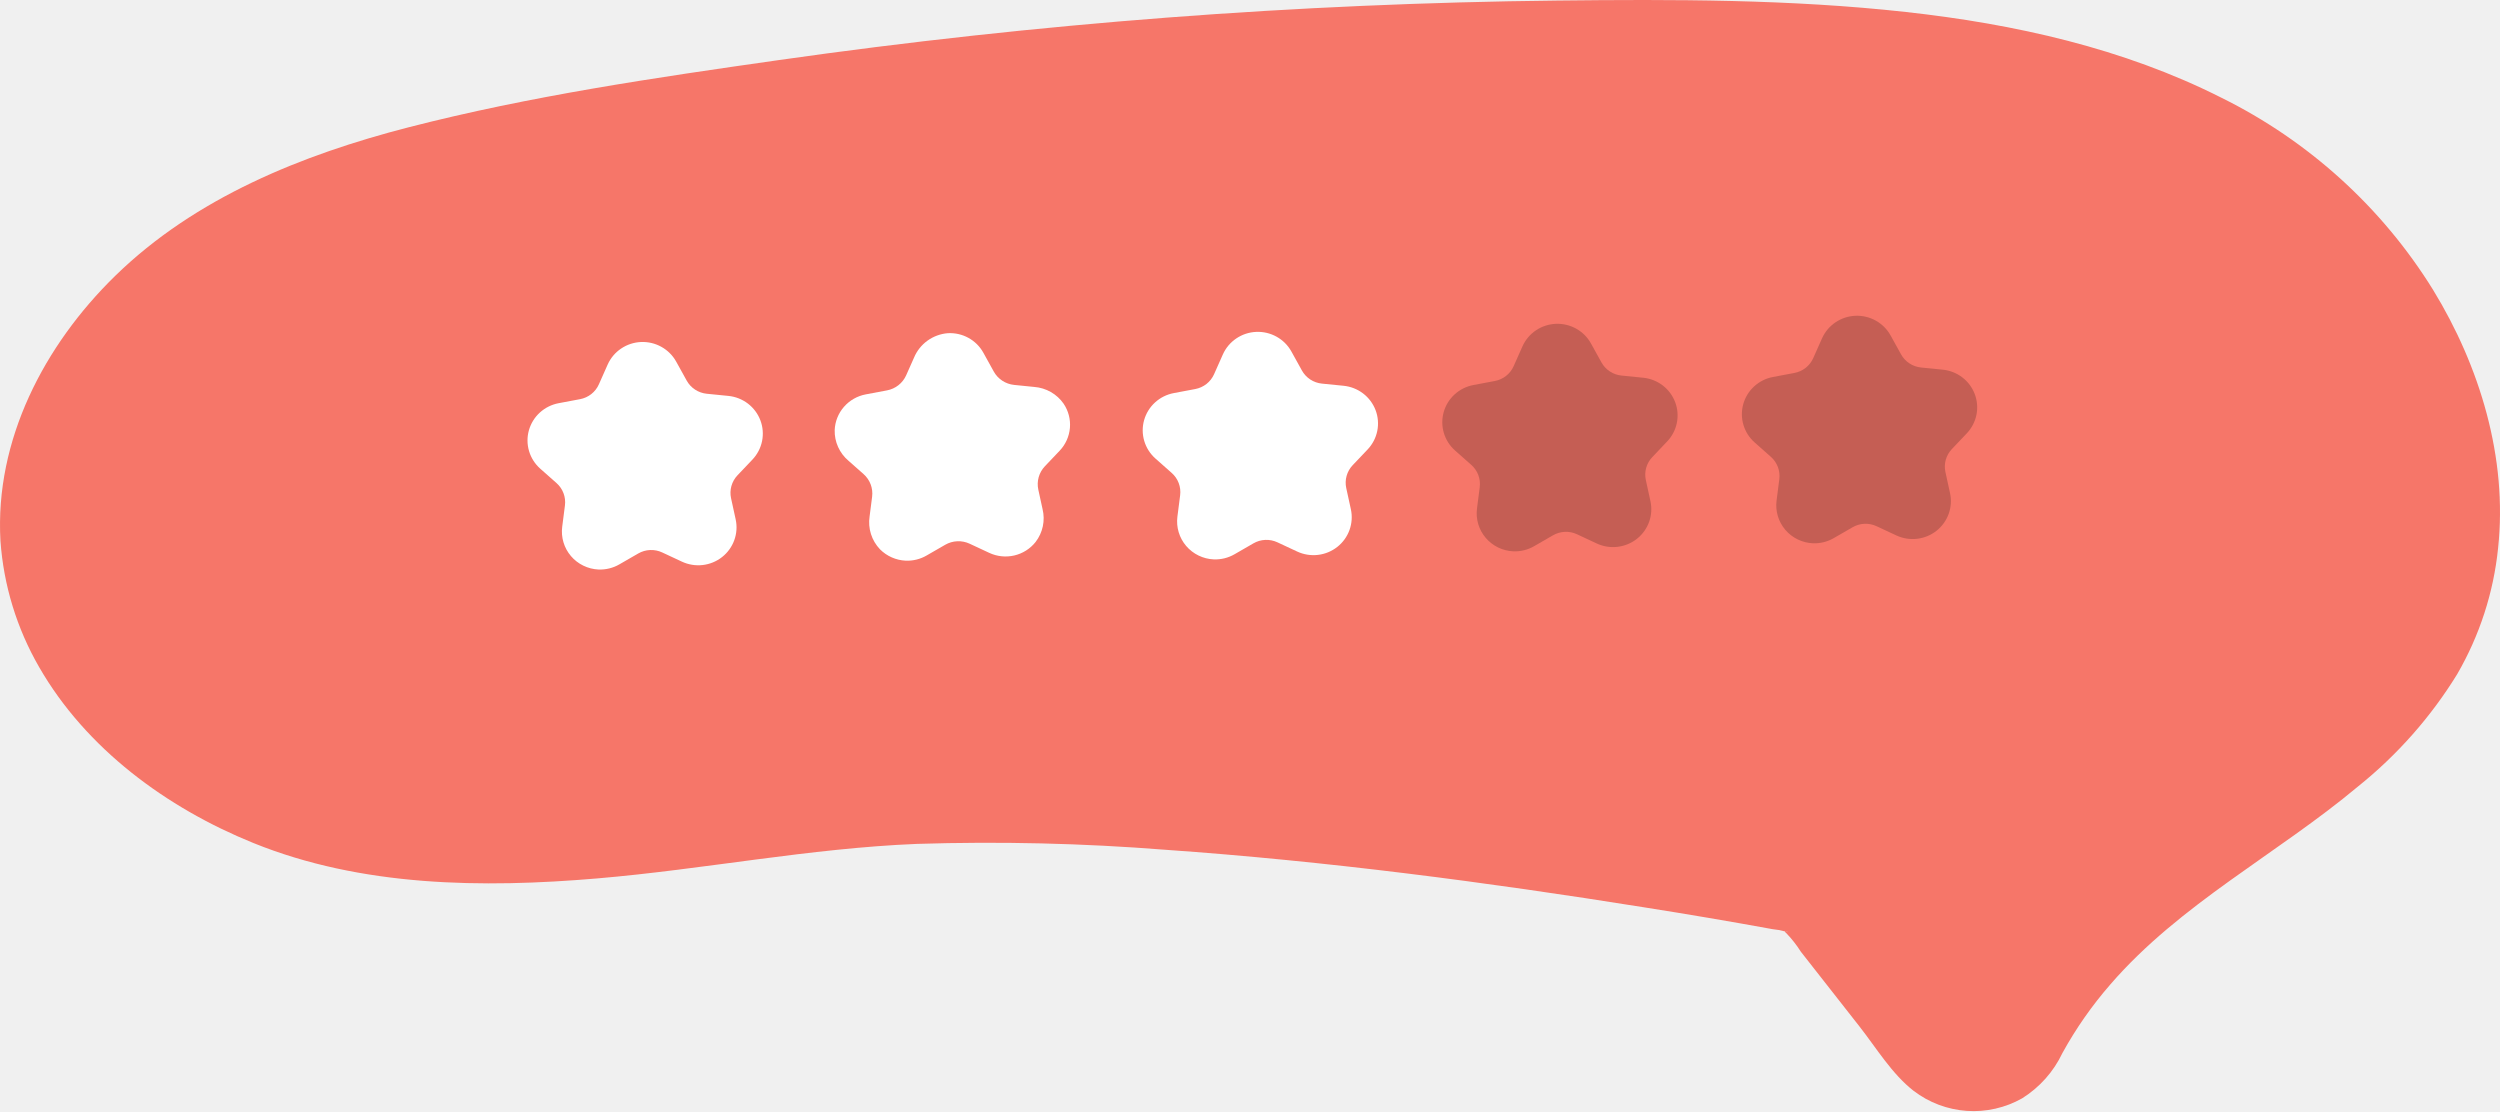
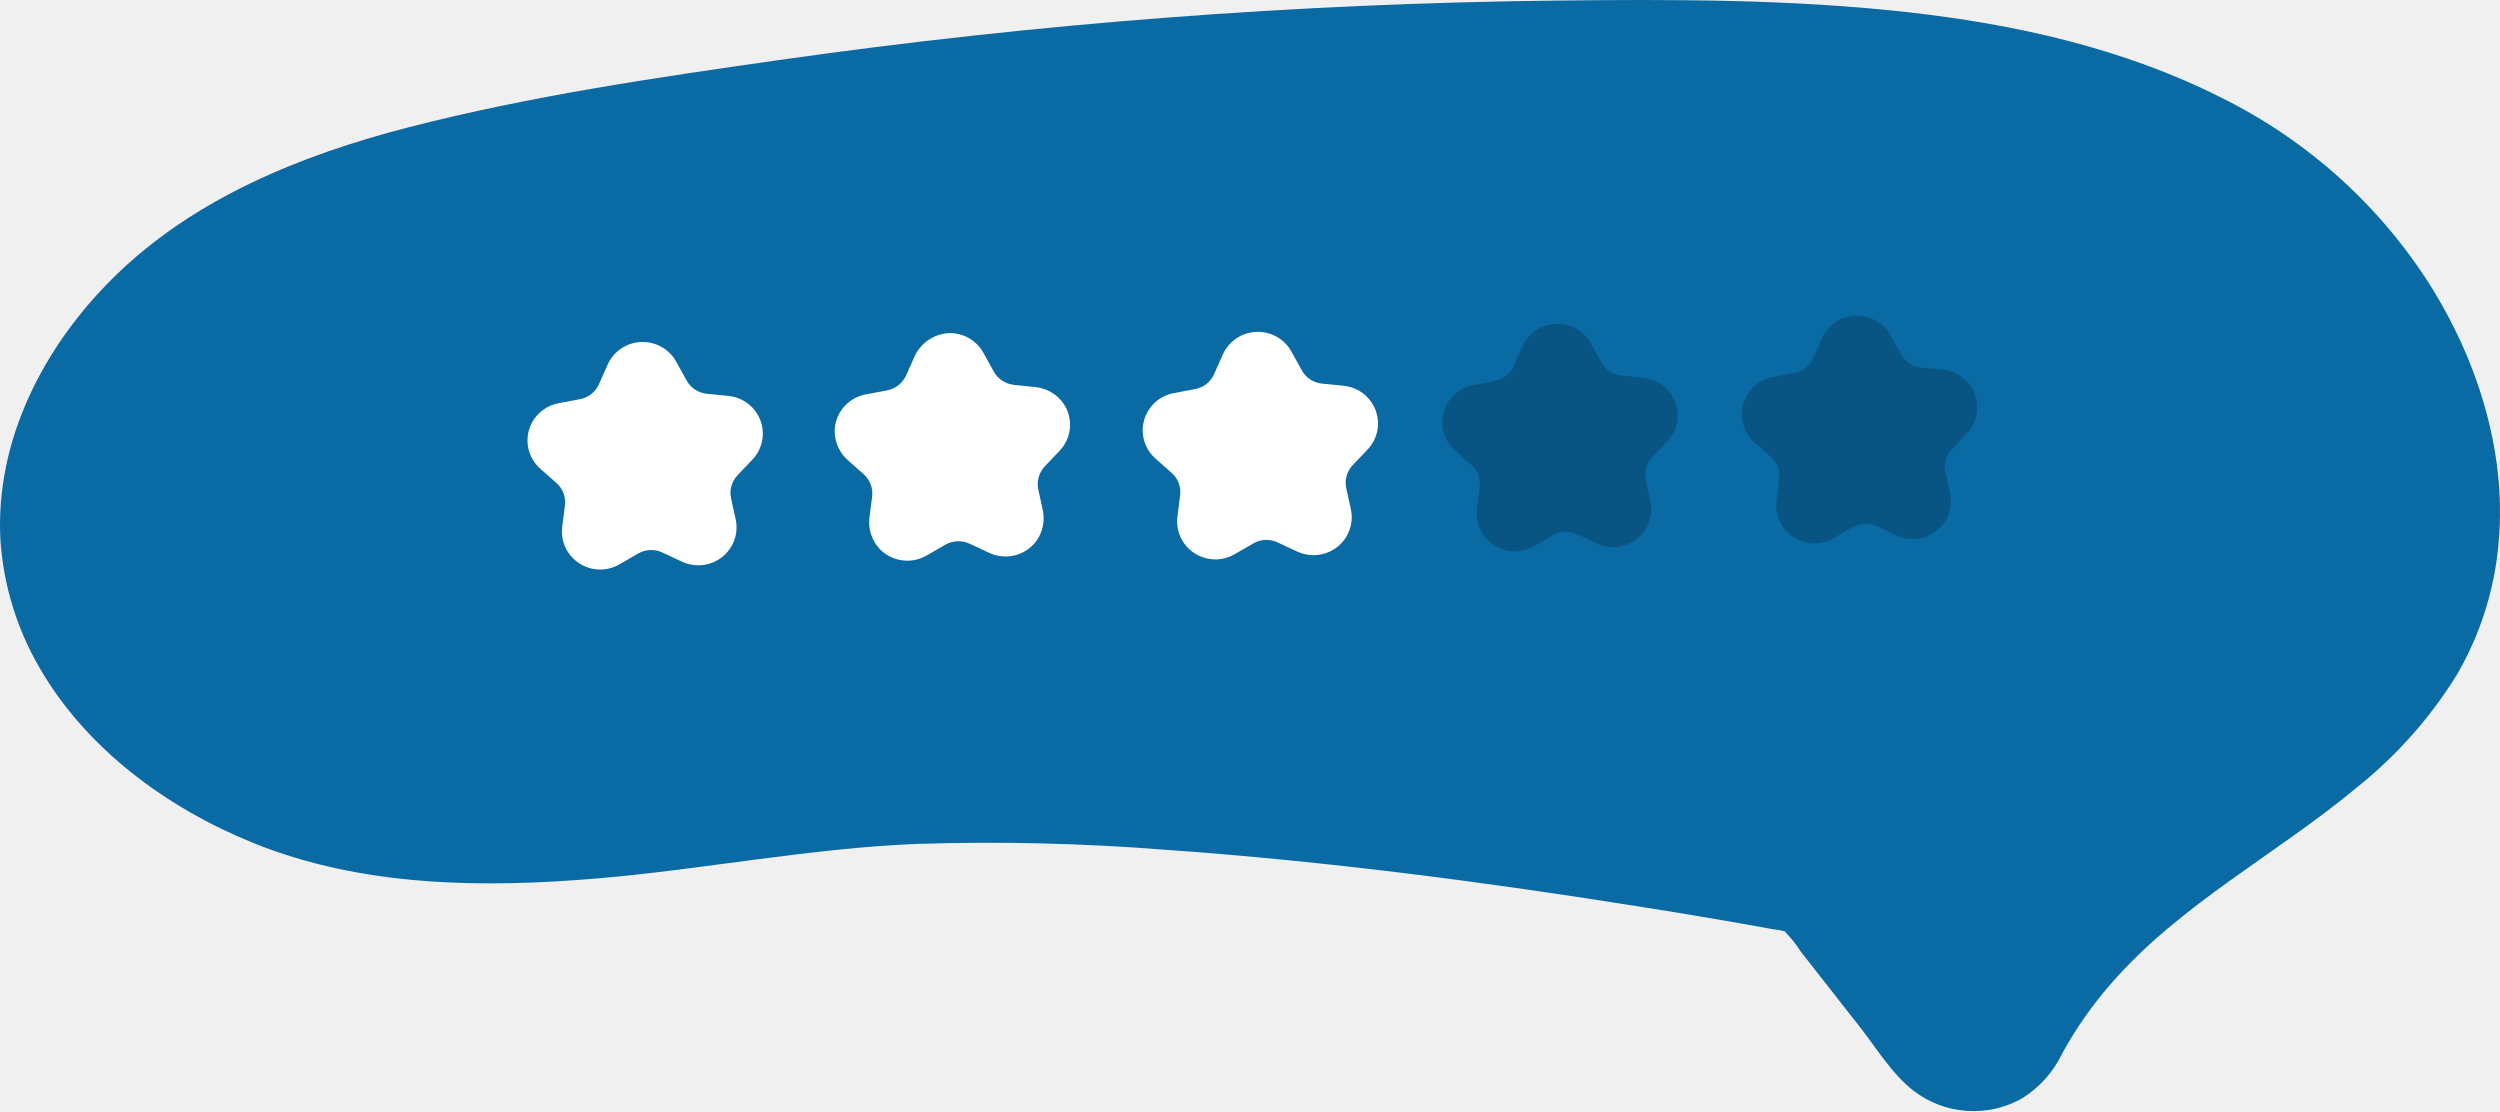
<svg xmlns="http://www.w3.org/2000/svg" width="225" height="100" viewBox="0 0 225 100" fill="none">
-   <path d="M0.041 48.677C0.323 52.671 1.511 56.551 3.516 60.028C7.741 67.379 14.986 72.702 22.79 75.865C32.54 79.818 43.408 79.939 53.755 79.058C63.365 78.24 72.878 76.342 82.523 75.951C89.983 75.715 97.45 75.891 104.889 76.48C119.323 77.495 133.697 79.378 147.978 81.661C151.845 82.271 155.705 82.927 159.556 83.629C159.92 83.661 160.28 83.727 160.632 83.827C160.701 83.855 160.814 83.833 160.878 83.873C160.994 83.946 160.408 83.689 160.763 83.98C161.259 84.495 161.701 85.058 162.082 85.661L167.356 92.386C168.869 94.314 170.272 96.657 172.227 98.177C173.606 99.232 175.268 99.859 177.006 99.979C178.744 100.099 180.478 99.706 181.991 98.851C183.571 97.862 184.831 96.444 185.622 94.765C186.835 92.561 188.282 90.491 189.939 88.591C196.214 81.339 204.935 76.879 212.229 70.777C215.762 67.942 218.778 64.527 221.144 60.681C223.162 57.201 224.418 53.338 224.827 49.344C225.701 41.235 223.189 32.964 218.964 26.065C214.368 18.653 207.767 12.667 199.909 8.786C191.081 4.33 181.312 2.16 171.521 1.078C161.124 -0.07 150.607 -0.066 140.161 0.05C128.436 0.179 116.733 0.69 105.052 1.582C93.354 2.479 81.702 3.754 70.097 5.407C58.961 6.993 47.689 8.646 36.788 11.453C27.159 13.932 17.556 17.808 10.365 24.83C3.972 31.073 -0.475 39.617 0.041 48.677Z" fill="#F67669" />
-   <path d="M53.868 51.257C53.392 51.235 52.925 51.117 52.498 50.908C52.07 50.7 51.691 50.406 51.384 50.045C51.077 49.684 50.848 49.264 50.713 48.811C50.578 48.358 50.538 47.883 50.598 47.414L50.845 45.485C50.892 45.114 50.848 44.738 50.716 44.389C50.584 44.039 50.369 43.727 50.088 43.478L48.625 42.183C48.146 41.759 47.796 41.211 47.615 40.6C47.434 39.989 47.429 39.34 47.601 38.727C47.773 38.114 48.115 37.56 48.587 37.129C49.06 36.699 49.645 36.407 50.276 36.288L52.205 35.925C52.575 35.856 52.922 35.699 53.217 35.467C53.512 35.235 53.745 34.935 53.897 34.594L54.689 32.813C54.948 32.23 55.366 31.732 55.897 31.373C56.427 31.014 57.048 30.809 57.69 30.781C58.332 30.754 58.969 30.904 59.528 31.217C60.088 31.529 60.549 31.99 60.858 32.548L61.802 34.253C61.983 34.58 62.241 34.859 62.556 35.065C62.87 35.272 63.23 35.399 63.604 35.437L65.557 35.632C66.196 35.696 66.805 35.936 67.314 36.325C67.822 36.714 68.211 37.236 68.436 37.832C68.661 38.428 68.713 39.075 68.586 39.699C68.459 40.323 68.158 40.899 67.718 41.363L66.373 42.779C66.115 43.05 65.928 43.38 65.827 43.739C65.726 44.099 65.715 44.477 65.795 44.841L66.21 46.744C66.346 47.365 66.303 48.013 66.087 48.612C65.871 49.211 65.49 49.739 64.987 50.135C64.485 50.531 63.88 50.779 63.242 50.853C62.604 50.926 61.958 50.821 61.377 50.55L59.601 49.721C59.261 49.561 58.886 49.486 58.51 49.502C58.134 49.518 57.767 49.625 57.442 49.813L55.745 50.792C55.177 51.121 54.526 51.282 53.868 51.257Z" fill="white" />
-   <path d="M81.516 50.461C80.64 50.421 79.812 50.055 79.197 49.435C78.826 49.045 78.548 48.577 78.387 48.065C78.225 47.554 78.183 47.012 78.263 46.482L78.49 44.712C78.539 44.334 78.494 43.951 78.36 43.595C78.225 43.239 78.006 42.921 77.72 42.668L76.362 41.466C75.962 41.128 75.643 40.705 75.428 40.229C75.214 39.753 75.109 39.236 75.122 38.714C75.151 37.942 75.445 37.203 75.954 36.618C76.463 36.032 77.158 35.636 77.925 35.493L79.831 35.134C80.208 35.063 80.562 34.903 80.862 34.666C81.163 34.429 81.4 34.124 81.555 33.776L82.266 32.178C82.52 31.571 82.938 31.045 83.474 30.659C84.01 30.273 84.643 30.04 85.304 29.987C85.952 29.951 86.596 30.097 87.163 30.41C87.73 30.722 88.196 31.188 88.506 31.752L89.439 33.438C89.624 33.771 89.887 34.055 90.208 34.265C90.528 34.475 90.895 34.605 91.277 34.643L93.087 34.825C93.612 34.865 94.121 35.022 94.577 35.282C95.033 35.542 95.425 35.9 95.724 36.33C96.157 36.972 96.358 37.741 96.293 38.51C96.228 39.28 95.902 40.005 95.367 40.567L94.037 41.967C93.775 42.244 93.584 42.58 93.481 42.945C93.379 43.311 93.367 43.697 93.448 44.068L93.831 45.824C93.954 46.331 93.962 46.858 93.854 47.369C93.746 47.879 93.525 48.359 93.207 48.774C92.726 49.384 92.05 49.814 91.29 49.992C90.53 50.17 89.731 50.086 89.025 49.754L87.268 48.934C86.921 48.772 86.54 48.696 86.157 48.713C85.774 48.729 85.401 48.838 85.07 49.029L83.393 49.996C82.825 50.325 82.174 50.487 81.516 50.461Z" fill="white" />
-   <path d="M109.236 50.345C108.76 50.324 108.293 50.205 107.866 49.996C107.438 49.788 107.059 49.494 106.752 49.133C106.445 48.772 106.216 48.352 106.081 47.899C105.946 47.447 105.906 46.971 105.966 46.503L106.213 44.573C106.26 44.203 106.216 43.827 106.084 43.477C105.952 43.128 105.737 42.815 105.456 42.567L103.993 41.271C103.514 40.847 103.164 40.299 102.983 39.688C102.802 39.078 102.797 38.429 102.969 37.816C103.141 37.202 103.483 36.649 103.955 36.218C104.428 35.787 105.013 35.496 105.644 35.377L107.573 35.014C107.943 34.944 108.29 34.787 108.585 34.555C108.88 34.323 109.113 34.023 109.265 33.682L110.057 31.901C110.316 31.319 110.734 30.82 111.265 30.461C111.795 30.102 112.416 29.897 113.058 29.87C113.7 29.842 114.337 29.993 114.896 30.305C115.456 30.617 115.917 31.078 116.226 31.636L117.17 33.341C117.351 33.669 117.609 33.947 117.923 34.154C118.238 34.36 118.598 34.487 118.973 34.525L120.925 34.72C121.564 34.785 122.173 35.024 122.682 35.413C123.19 35.802 123.579 36.324 123.804 36.92C124.029 37.516 124.081 38.163 123.954 38.787C123.827 39.411 123.526 39.987 123.086 40.451L121.741 41.867C121.483 42.139 121.296 42.468 121.195 42.828C121.094 43.187 121.083 43.565 121.163 43.93L121.578 45.832C121.714 46.454 121.671 47.101 121.455 47.7C121.239 48.3 120.858 48.827 120.356 49.223C119.853 49.619 119.248 49.868 118.61 49.941C117.972 50.014 117.326 49.91 116.745 49.638L114.969 48.809C114.629 48.65 114.254 48.574 113.878 48.59C113.502 48.606 113.135 48.713 112.81 48.901L111.113 49.88C110.545 50.209 109.894 50.371 109.236 50.345Z" fill="white" />
-   <path opacity="0.2" d="M136.198 49.62C135.722 49.599 135.256 49.48 134.828 49.272C134.401 49.063 134.022 48.769 133.714 48.408C133.407 48.047 133.179 47.627 133.043 47.175C132.908 46.722 132.869 46.246 132.928 45.778L133.175 43.848C133.223 43.478 133.178 43.102 133.047 42.753C132.915 42.403 132.699 42.091 132.419 41.842L130.955 40.547C130.476 40.123 130.126 39.574 129.945 38.964C129.765 38.353 129.76 37.704 129.932 37.091C130.103 36.478 130.445 35.924 130.918 35.493C131.391 35.062 131.976 34.771 132.607 34.652L134.536 34.289C134.906 34.22 135.253 34.062 135.547 33.83C135.842 33.598 136.075 33.299 136.227 32.958L137.019 31.177C137.278 30.594 137.697 30.095 138.227 29.736C138.758 29.377 139.379 29.172 140.021 29.145C140.662 29.117 141.299 29.268 141.859 29.58C142.419 29.893 142.879 30.354 143.188 30.912L144.132 32.617C144.313 32.944 144.572 33.223 144.886 33.429C145.2 33.635 145.56 33.763 145.935 33.8L147.888 33.996C148.527 34.06 149.135 34.3 149.644 34.688C150.153 35.077 150.541 35.599 150.766 36.196C150.991 36.792 151.043 37.438 150.916 38.062C150.789 38.686 150.489 39.263 150.049 39.726L148.704 41.143C148.446 41.414 148.258 41.744 148.157 42.103C148.057 42.462 148.046 42.841 148.126 43.205L148.54 45.107C148.676 45.729 148.634 46.376 148.418 46.976C148.202 47.575 147.821 48.102 147.318 48.498C146.815 48.894 146.211 49.143 145.573 49.216C144.935 49.29 144.289 49.185 143.708 48.914L141.932 48.085C141.591 47.925 141.217 47.85 140.84 47.866C140.464 47.882 140.097 47.988 139.772 48.176L138.075 49.155C137.507 49.485 136.856 49.646 136.198 49.62Z" fill="black" />
+   <path d="M0.041 48.677C0.323 52.671 1.511 56.551 3.516 60.028C7.741 67.379 14.986 72.702 22.79 75.865C32.54 79.818 43.408 79.939 53.755 79.058C63.365 78.24 72.878 76.342 82.523 75.951C89.983 75.715 97.45 75.891 104.889 76.48C119.323 77.495 133.696 79.378 147.978 81.661C151.845 82.271 155.705 82.927 159.556 83.629C159.92 83.661 160.28 83.727 160.632 83.827C160.701 83.855 160.814 83.833 160.878 83.873C160.994 83.946 160.408 83.689 160.763 83.98C161.259 84.495 161.701 85.058 162.082 85.661L167.356 92.386C168.869 94.314 170.272 96.657 172.227 98.177C173.606 99.232 175.268 99.859 177.006 99.979C178.744 100.099 180.478 99.706 181.991 98.851C183.571 97.862 184.831 96.444 185.622 94.765C186.835 92.561 188.282 90.491 189.939 88.591C196.214 81.339 204.935 76.879 212.229 70.777C215.762 67.942 218.778 64.527 221.144 60.681C223.162 57.201 224.418 53.338 224.827 49.344C225.701 41.235 223.189 32.964 218.964 26.065C214.368 18.653 207.767 12.667 199.909 8.786C191.081 4.33 181.312 2.16 171.521 1.078C161.124 -0.07 150.607 -0.066 140.161 0.05C128.436 0.179 116.733 0.69 105.052 1.582C93.354 2.479 81.702 3.754 70.097 5.407C58.961 6.993 47.689 8.646 36.788 11.453C27.159 13.932 17.556 17.808 10.365 24.83C3.972 31.073 -0.475 39.617 0.041 48.677Z" fill="#0A6AA4" />
+   <path d="M53.868 51.257C53.392 51.235 52.925 51.117 52.498 50.908C52.07 50.7 51.691 50.406 51.384 50.045C51.077 49.684 50.848 49.264 50.713 48.811C50.578 48.358 50.538 47.883 50.598 47.414L50.845 45.485C50.892 45.114 50.848 44.738 50.716 44.389C50.584 44.039 50.369 43.727 50.088 43.478L48.625 42.183C48.146 41.759 47.796 41.211 47.615 40.6C47.434 39.989 47.429 39.34 47.601 38.727C47.773 38.114 48.115 37.56 48.587 37.129C49.06 36.699 49.645 36.407 50.276 36.288L52.205 35.925C52.575 35.856 52.922 35.699 53.217 35.467C53.512 35.235 53.745 34.935 53.897 34.594L54.689 32.813C54.948 32.23 55.366 31.732 55.897 31.373C56.427 31.014 57.048 30.809 57.69 30.781C58.332 30.754 58.969 30.904 59.528 31.217C60.088 31.529 60.549 31.99 60.858 32.548L61.802 34.253C61.983 34.58 62.241 34.859 62.556 35.065C62.87 35.272 63.23 35.399 63.604 35.437L65.557 35.632C66.196 35.696 66.805 35.936 67.314 36.325C67.822 36.714 68.211 37.236 68.436 37.832C68.661 38.428 68.713 39.075 68.586 39.699C68.459 40.323 68.158 40.899 67.718 41.363L66.373 42.779C66.115 43.05 65.928 43.38 65.827 43.739C65.726 44.099 65.715 44.477 65.795 44.841L66.21 46.744C66.346 47.365 66.303 48.013 66.087 48.612C65.871 49.211 65.49 49.739 64.987 50.135C64.485 50.531 63.88 50.779 63.242 50.853C62.604 50.926 61.958 50.821 61.377 50.55L59.601 49.721C59.261 49.561 58.886 49.486 58.51 49.502C58.134 49.518 57.767 49.625 57.442 49.813L55.745 50.792C55.177 51.121 54.526 51.282 53.868 51.257V51.257Z" fill="white" />
+   <path d="M81.516 50.461C80.64 50.421 79.812 50.055 79.197 49.435C78.826 49.045 78.548 48.577 78.387 48.065C78.225 47.554 78.183 47.012 78.263 46.482L78.49 44.712C78.539 44.334 78.494 43.951 78.36 43.595C78.225 43.239 78.006 42.921 77.72 42.668L76.362 41.466C75.962 41.128 75.643 40.705 75.428 40.229C75.214 39.753 75.109 39.236 75.122 38.714C75.151 37.942 75.445 37.203 75.954 36.618C76.463 36.032 77.158 35.636 77.925 35.493L79.831 35.134C80.208 35.063 80.562 34.903 80.862 34.666C81.163 34.429 81.4 34.124 81.555 33.776L82.266 32.178C82.52 31.571 82.938 31.045 83.474 30.659C84.01 30.273 84.643 30.04 85.304 29.987C85.952 29.951 86.596 30.097 87.163 30.41C87.73 30.722 88.196 31.188 88.506 31.752L89.439 33.438C89.624 33.771 89.887 34.055 90.208 34.265C90.528 34.475 90.895 34.605 91.277 34.643L93.087 34.825C93.612 34.865 94.121 35.022 94.577 35.282C95.033 35.542 95.425 35.9 95.724 36.33C96.157 36.972 96.358 37.741 96.293 38.51C96.228 39.28 95.902 40.005 95.367 40.567L94.037 41.967C93.775 42.244 93.584 42.58 93.481 42.945C93.379 43.311 93.367 43.697 93.448 44.068L93.831 45.824C93.954 46.331 93.962 46.858 93.854 47.369C93.746 47.879 93.525 48.359 93.207 48.774C92.726 49.384 92.05 49.814 91.29 49.992C90.53 50.17 89.731 50.086 89.025 49.754L87.268 48.934C86.921 48.772 86.54 48.696 86.157 48.713C85.774 48.729 85.401 48.838 85.07 49.029L83.393 49.996C82.825 50.325 82.174 50.487 81.516 50.461V50.461Z" fill="white" />
+   <path d="M109.236 50.345C108.76 50.324 108.293 50.205 107.866 49.996C107.438 49.788 107.059 49.494 106.752 49.133C106.445 48.772 106.216 48.352 106.081 47.899C105.946 47.447 105.906 46.971 105.966 46.503L106.213 44.573C106.26 44.203 106.216 43.827 106.084 43.477C105.952 43.128 105.737 42.815 105.456 42.567L103.993 41.271C103.514 40.847 103.164 40.299 102.983 39.688C102.802 39.078 102.797 38.429 102.969 37.816C103.141 37.202 103.483 36.649 103.955 36.218C104.428 35.787 105.013 35.496 105.644 35.377L107.573 35.014C107.943 34.944 108.29 34.787 108.585 34.555C108.88 34.323 109.113 34.023 109.265 33.682L110.057 31.901C110.316 31.319 110.734 30.82 111.265 30.461C111.795 30.102 112.416 29.897 113.058 29.87C113.7 29.842 114.337 29.993 114.896 30.305C115.456 30.617 115.917 31.078 116.226 31.636L117.17 33.341C117.351 33.669 117.609 33.947 117.923 34.154C118.238 34.36 118.598 34.487 118.973 34.525L120.925 34.72C121.564 34.785 122.173 35.024 122.682 35.413C123.19 35.802 123.579 36.324 123.804 36.92C124.029 37.516 124.081 38.163 123.954 38.787C123.827 39.411 123.526 39.987 123.086 40.451L121.741 41.867C121.483 42.139 121.296 42.468 121.195 42.828C121.094 43.187 121.083 43.565 121.163 43.93L121.578 45.832C121.714 46.454 121.671 47.101 121.455 47.7C121.239 48.3 120.858 48.827 120.356 49.223C119.853 49.619 119.248 49.868 118.61 49.941C117.972 50.014 117.326 49.91 116.745 49.638L114.969 48.809C114.629 48.65 114.254 48.574 113.878 48.59C113.502 48.606 113.135 48.713 112.81 48.901L111.113 49.88C110.545 50.209 109.894 50.371 109.236 50.345V50.345Z" fill="white" />
+   <path opacity="0.2" d="M136.198 49.62C135.722 49.599 135.256 49.48 134.828 49.272C134.401 49.063 134.022 48.769 133.714 48.408C133.407 48.047 133.179 47.627 133.043 47.175C132.908 46.722 132.869 46.246 132.928 45.778L133.175 43.848C133.223 43.478 133.178 43.102 133.047 42.753C132.915 42.403 132.699 42.091 132.419 41.842L130.955 40.547C130.476 40.123 130.126 39.574 129.945 38.964C129.765 38.353 129.76 37.704 129.932 37.091C130.103 36.478 130.445 35.924 130.918 35.493C131.391 35.062 131.976 34.771 132.607 34.652L134.536 34.289C134.906 34.22 135.253 34.062 135.547 33.83C135.842 33.598 136.075 33.299 136.227 32.958L137.019 31.177C137.278 30.594 137.697 30.095 138.227 29.736C138.758 29.377 139.379 29.172 140.021 29.145C140.662 29.117 141.299 29.268 141.859 29.58C142.419 29.893 142.879 30.354 143.188 30.912L144.132 32.617C144.313 32.944 144.572 33.223 144.886 33.429C145.2 33.635 145.56 33.763 145.935 33.8L147.888 33.996C148.527 34.06 149.135 34.3 149.644 34.688C150.153 35.077 150.541 35.599 150.766 36.196C150.991 36.792 151.043 37.438 150.916 38.062C150.789 38.686 150.489 39.263 150.049 39.726L148.704 41.143C148.446 41.414 148.258 41.744 148.157 42.103C148.057 42.462 148.046 42.841 148.126 43.205L148.54 45.107C148.676 45.729 148.634 46.376 148.418 46.976C148.202 47.575 147.821 48.102 147.318 48.498C146.815 48.894 146.211 49.143 145.573 49.216C144.935 49.29 144.289 49.185 143.708 48.914L141.932 48.085C141.591 47.925 141.217 47.85 140.84 47.866C140.464 47.882 140.097 47.988 139.772 48.176L138.075 49.155C137.507 49.485 136.856 49.646 136.198 49.62V49.62Z" fill="black" />
  <path opacity="0.2" d="M163.161 48.896C162.685 48.874 162.219 48.756 161.791 48.547C161.363 48.339 160.984 48.045 160.677 47.684C160.37 47.323 160.141 46.903 160.006 46.45C159.871 45.997 159.831 45.522 159.891 45.053L160.138 43.124C160.185 42.754 160.141 42.377 160.009 42.028C159.877 41.678 159.662 41.366 159.381 41.117L157.918 39.822C157.439 39.398 157.089 38.85 156.908 38.239C156.727 37.628 156.722 36.98 156.894 36.366C157.066 35.753 157.408 35.199 157.88 34.769C158.353 34.337 158.938 34.046 159.57 33.928L161.498 33.565C161.868 33.495 162.215 33.338 162.51 33.106C162.805 32.874 163.038 32.574 163.19 32.233L163.982 30.452C164.241 29.869 164.659 29.371 165.19 29.012C165.72 28.653 166.341 28.448 166.983 28.42C167.625 28.393 168.262 28.544 168.821 28.856C169.381 29.168 169.842 29.629 170.151 30.187L171.095 31.892C171.276 32.219 171.534 32.498 171.849 32.704C172.163 32.911 172.523 33.038 172.898 33.076L174.85 33.271C175.489 33.335 176.098 33.575 176.607 33.964C177.115 34.353 177.504 34.875 177.729 35.471C177.954 36.067 178.006 36.714 177.879 37.338C177.752 37.962 177.451 38.538 177.011 39.002L175.666 40.418C175.408 40.69 175.221 41.019 175.12 41.379C175.019 41.738 175.008 42.116 175.088 42.48L175.503 44.383C175.639 45.005 175.596 45.652 175.38 46.251C175.164 46.85 174.783 47.378 174.281 47.774C173.778 48.17 173.173 48.418 172.535 48.492C171.897 48.565 171.251 48.46 170.67 48.189L168.894 47.36C168.554 47.2 168.179 47.125 167.803 47.141C167.427 47.157 167.06 47.264 166.735 47.452L165.038 48.431C164.47 48.76 163.819 48.921 163.161 48.896Z" fill="black" />
</svg>
